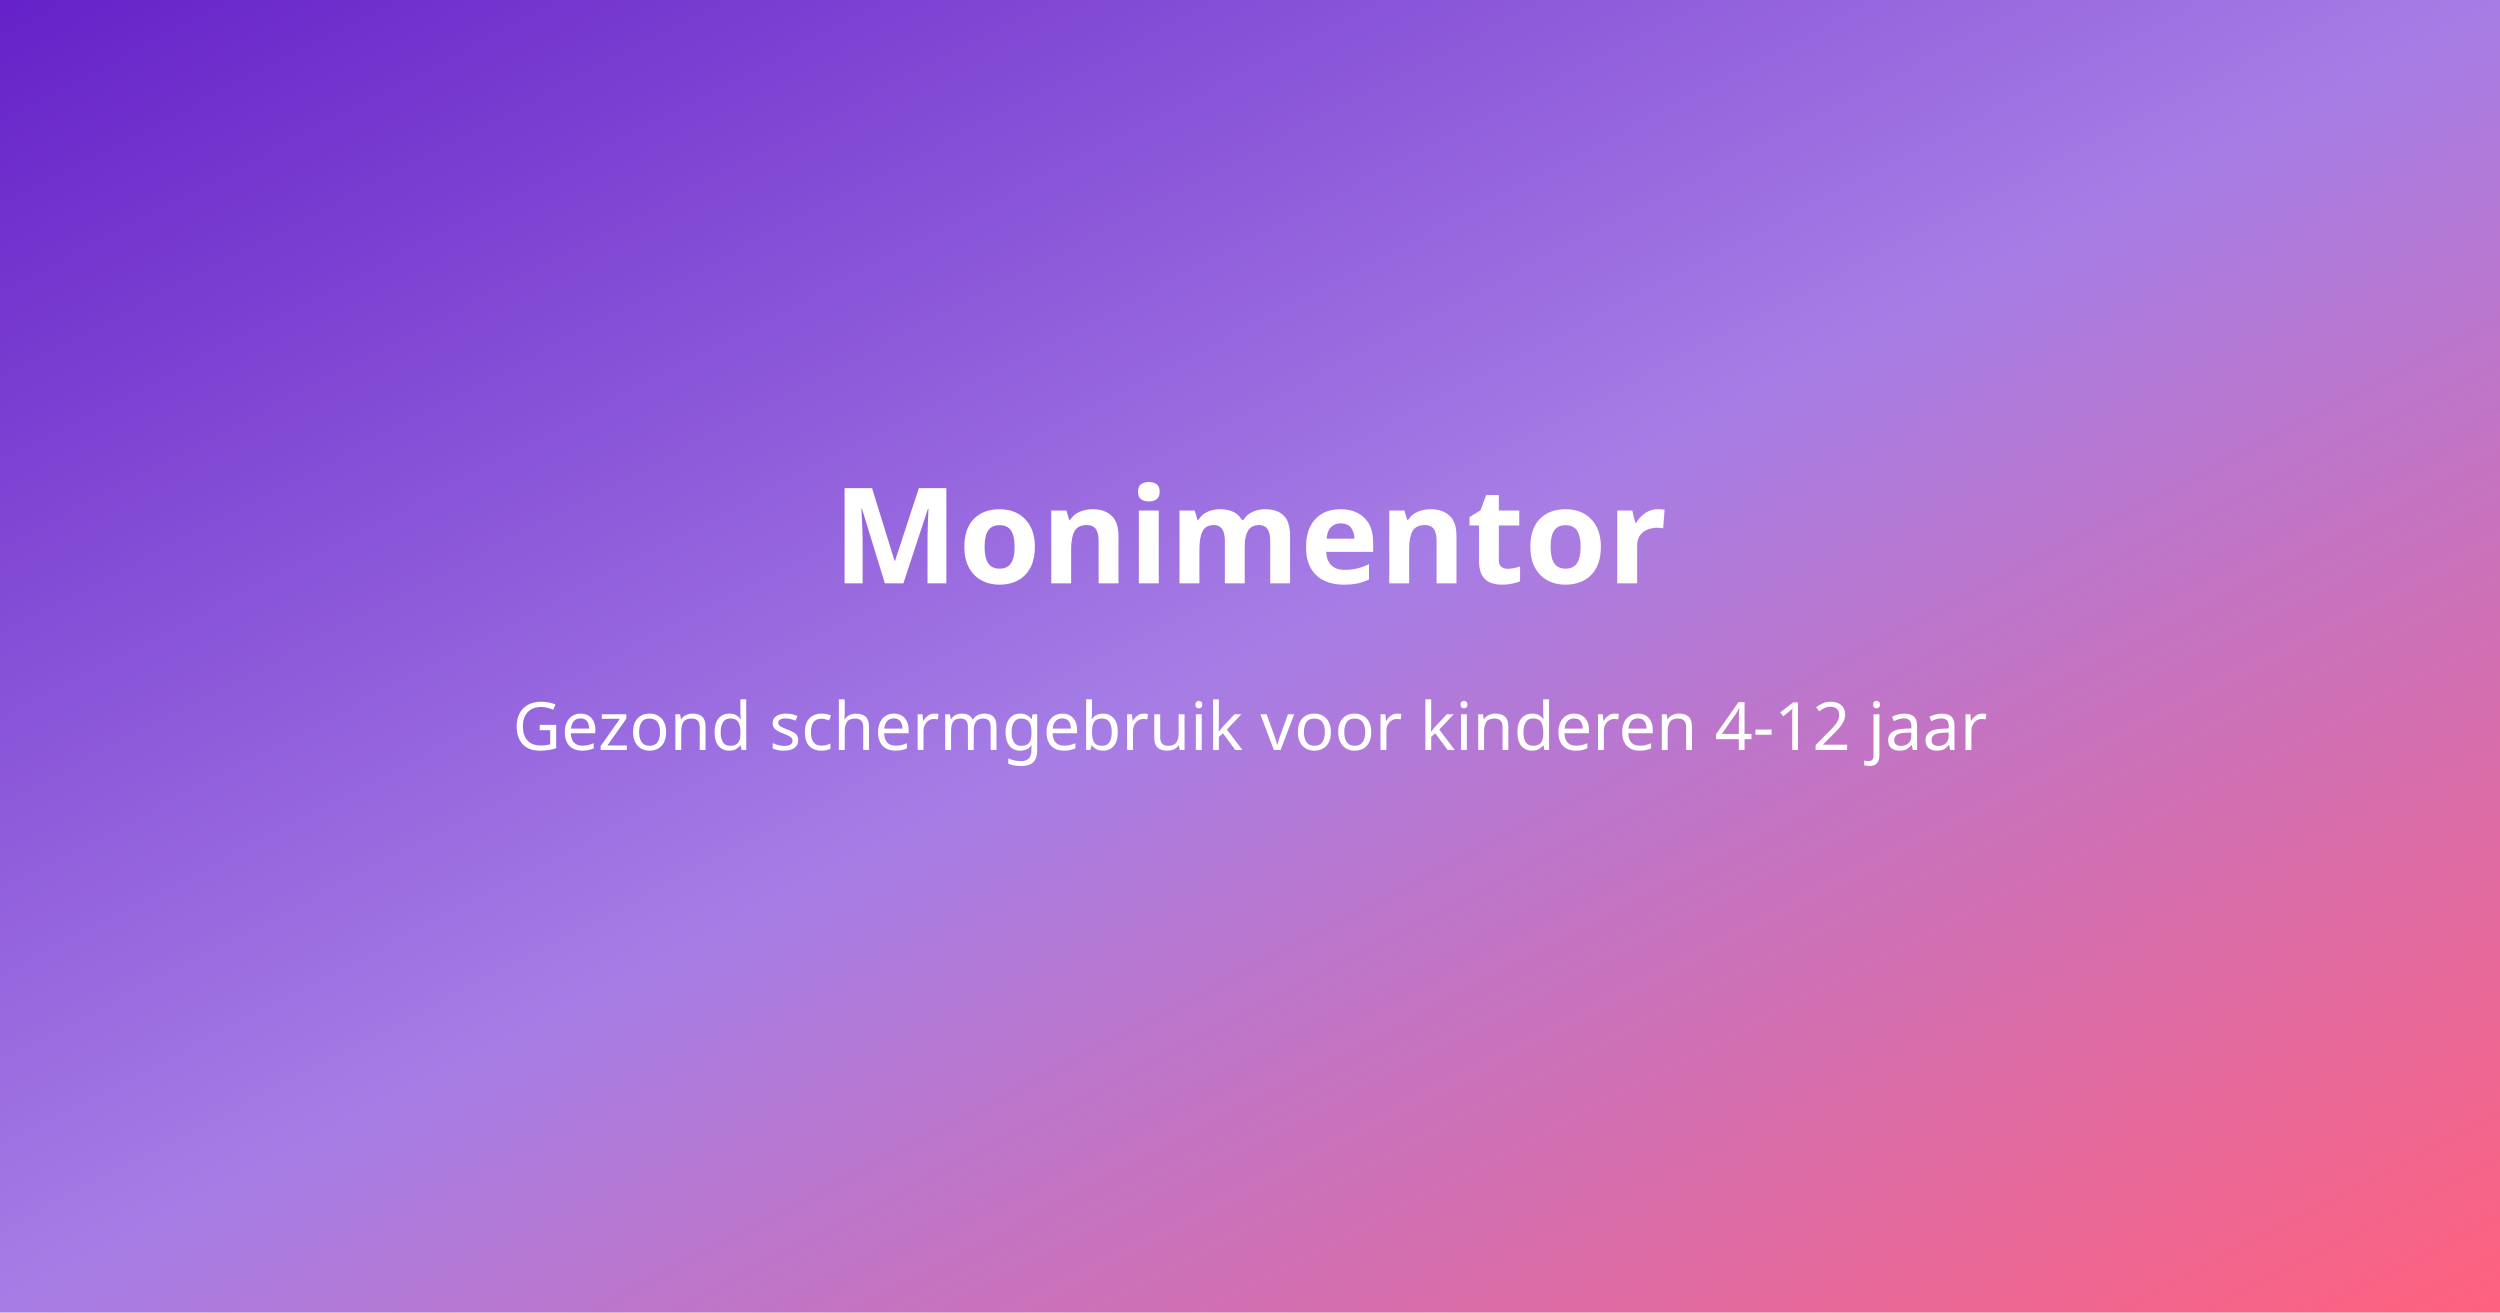
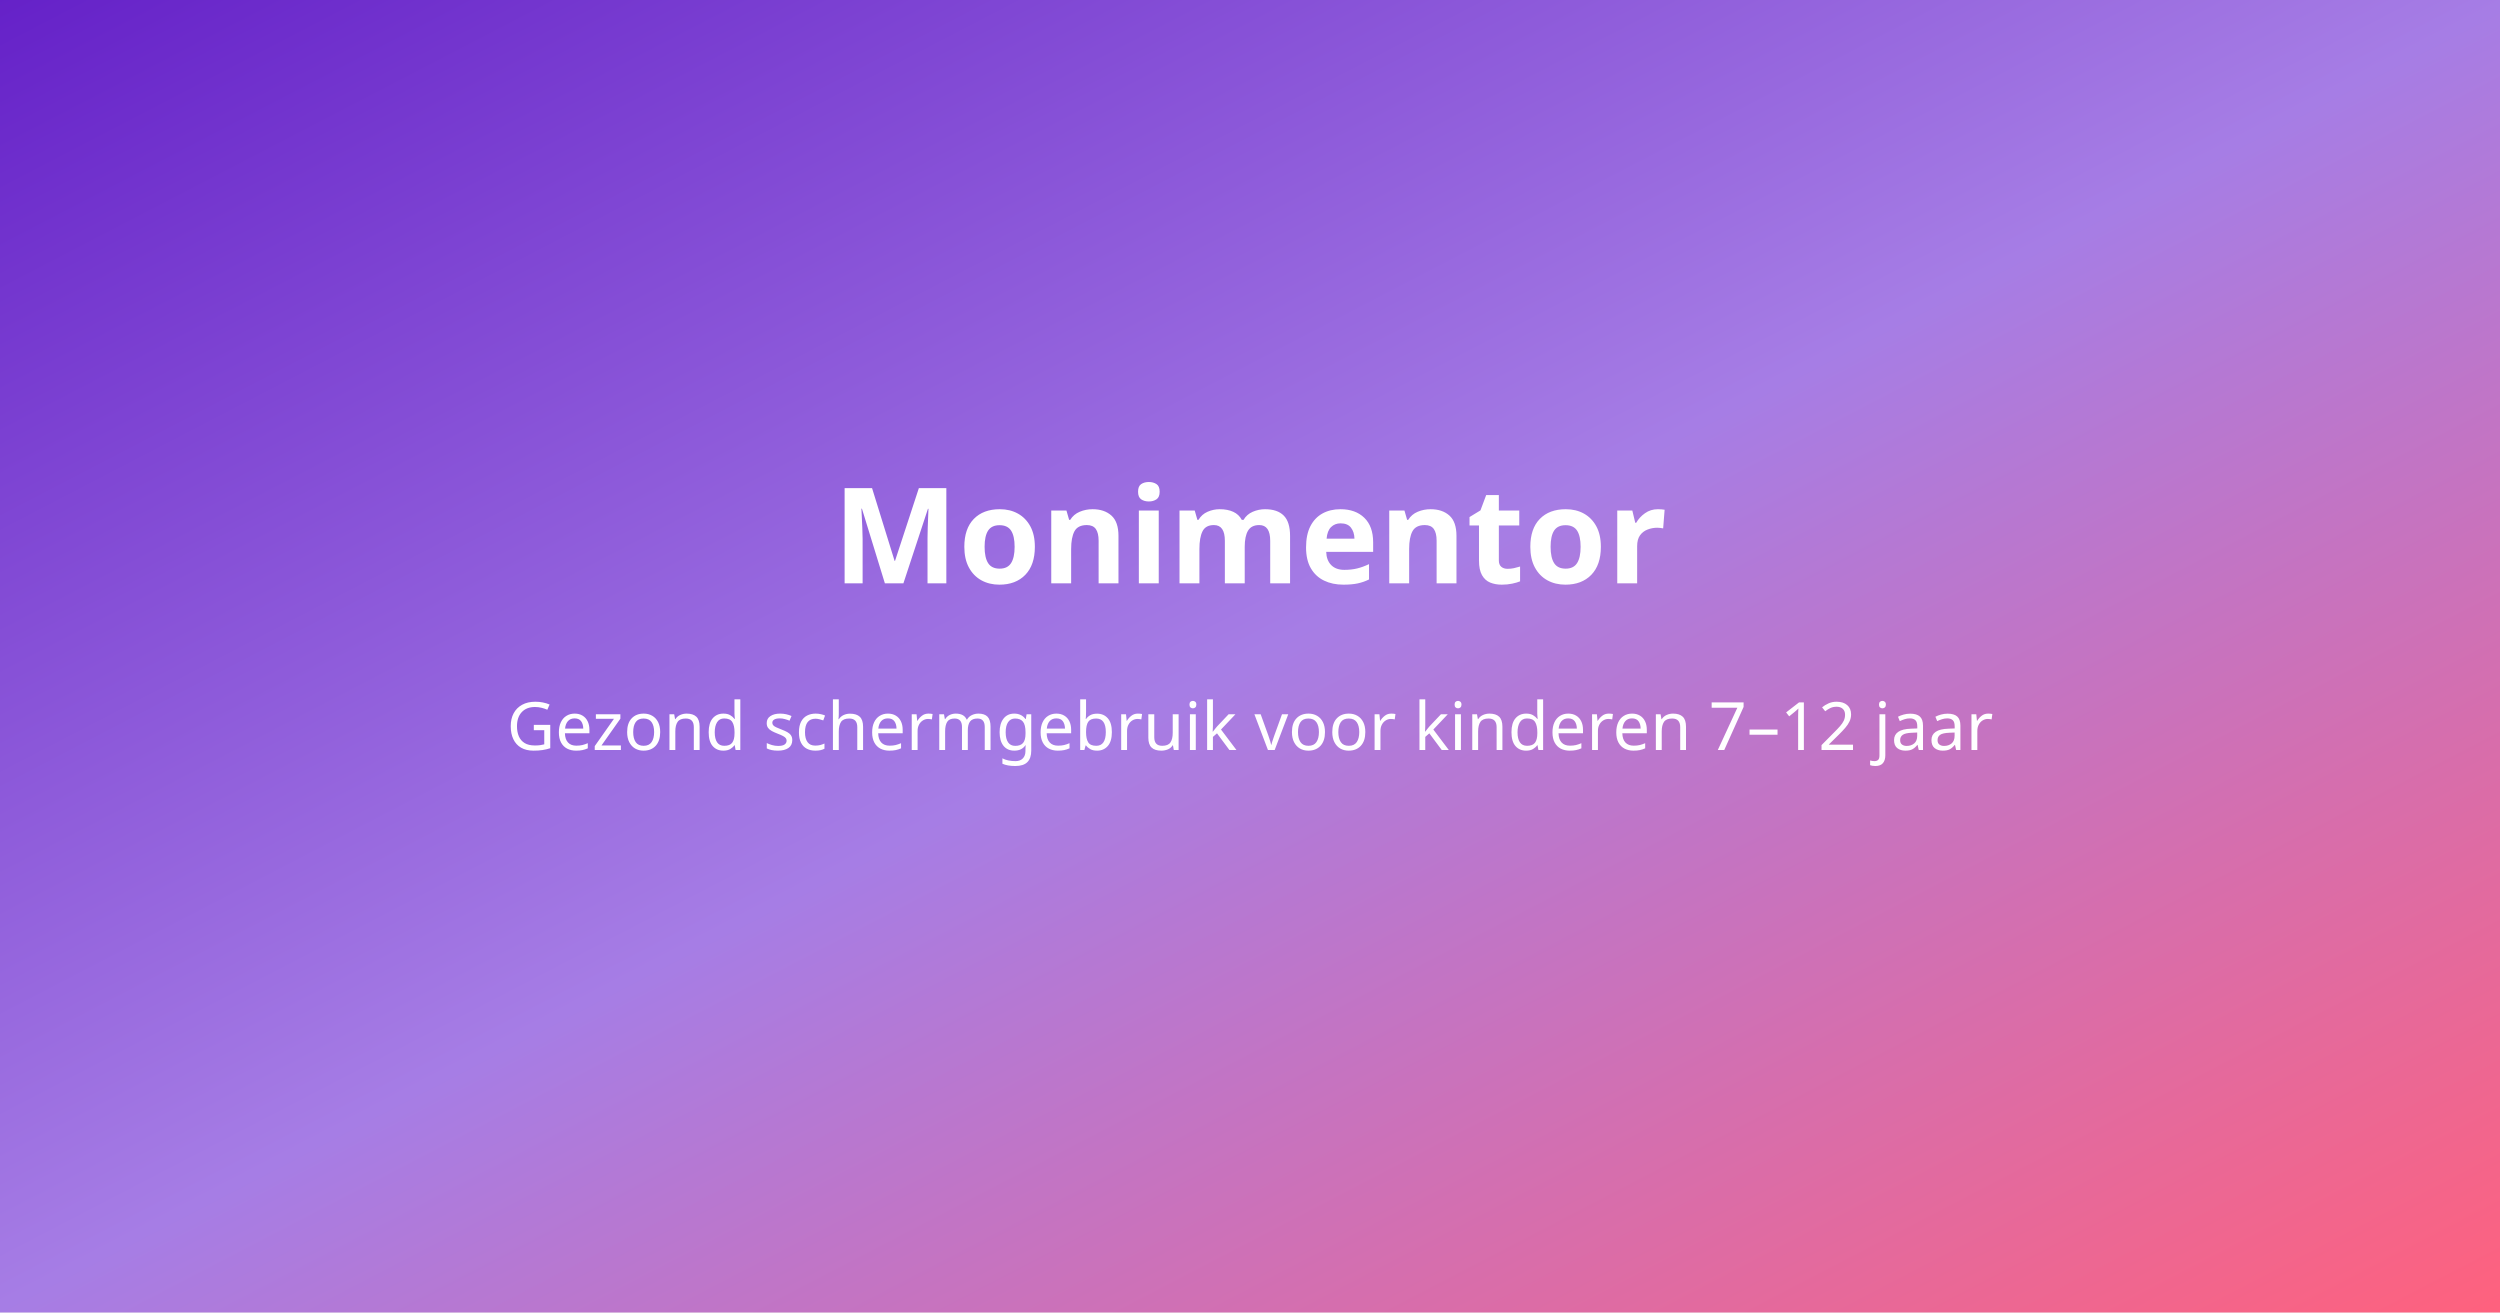
<svg xmlns="http://www.w3.org/2000/svg" width="1200" height="630" viewBox="0 0 1200 630">
  <defs>
    <linearGradient id="bg" x1="0%" y1="0%" x2="100%" y2="100%">
      <stop offset="0%" style="stop-color:#6521c8" />
      <stop offset="50%" style="stop-color:#a67de5" />
      <stop offset="100%" style="stop-color:#ff617d" />
    </linearGradient>
  </defs>
  <rect width="1200" height="630" fill="url(#bg)" />
  <text x="600" y="280" font-family="system-ui, sans-serif" font-size="64" font-weight="bold" fill="white" text-anchor="middle">Monimentor</text>
-   <text x="600" y="360" font-family="system-ui, sans-serif" font-size="32" fill="white" text-anchor="middle">Gezond schermgebruik voor kinderen 4-12 jaar</text>
+   <text x="600" y="360" font-family="system-ui, sans-serif" font-size="32" fill="white" text-anchor="middle">Gezond schermgebruik voor kinderen 7–12 jaar</text>
</svg>
